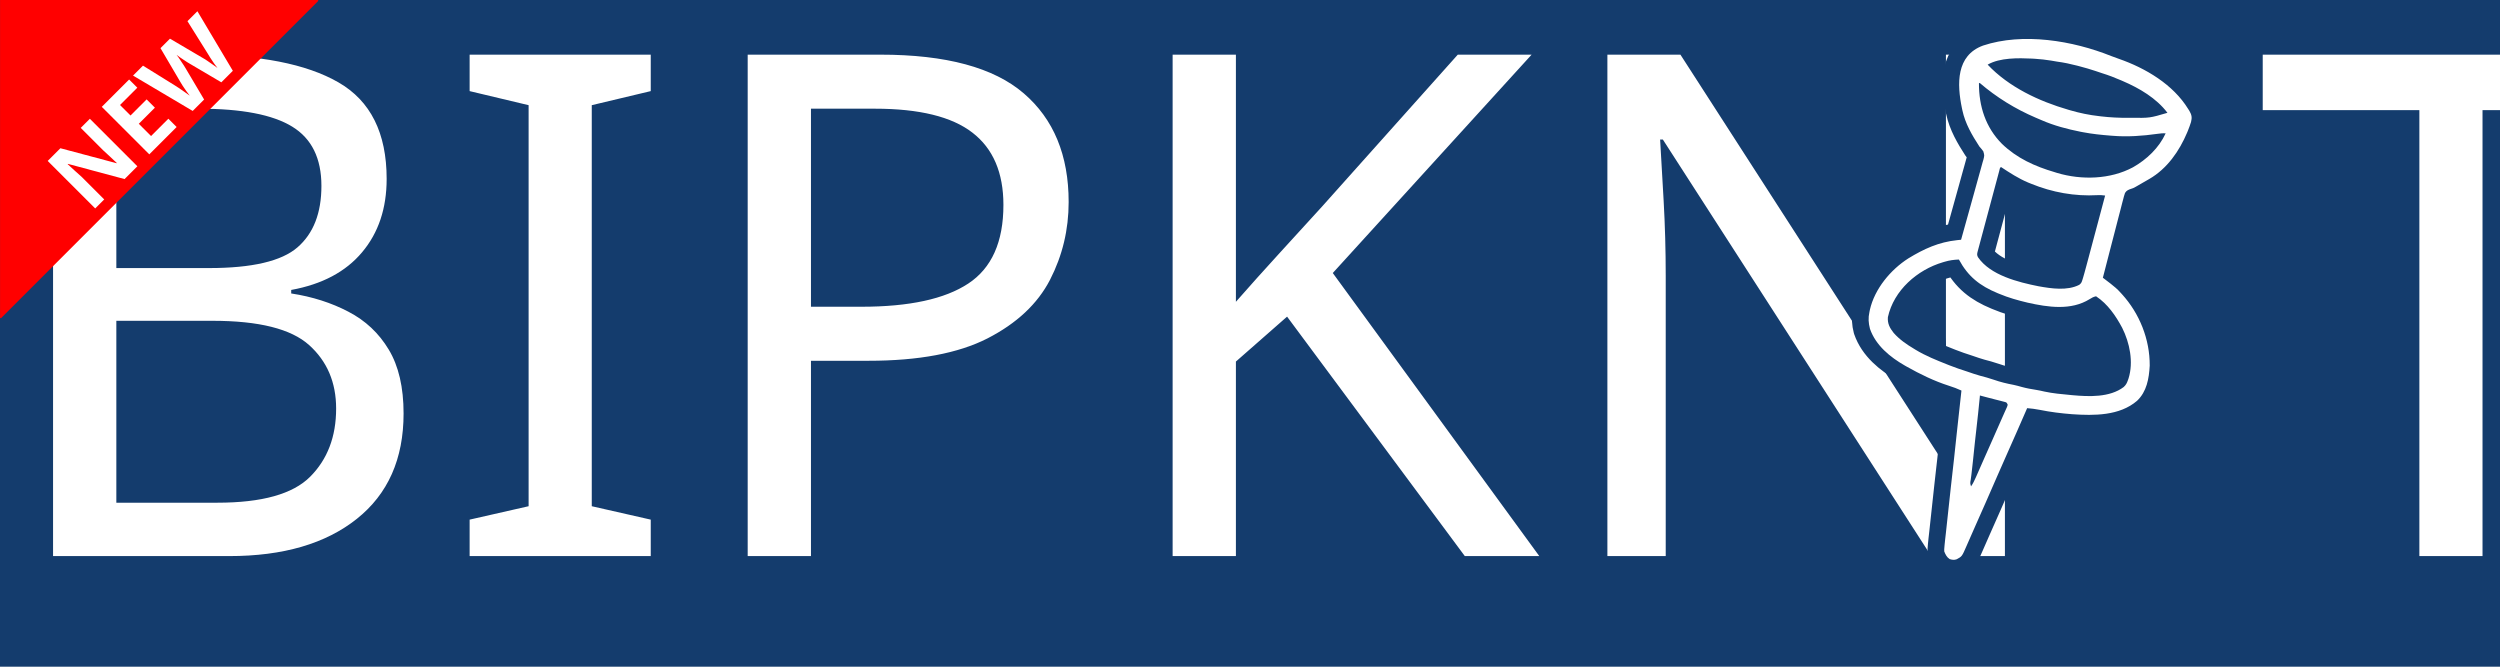
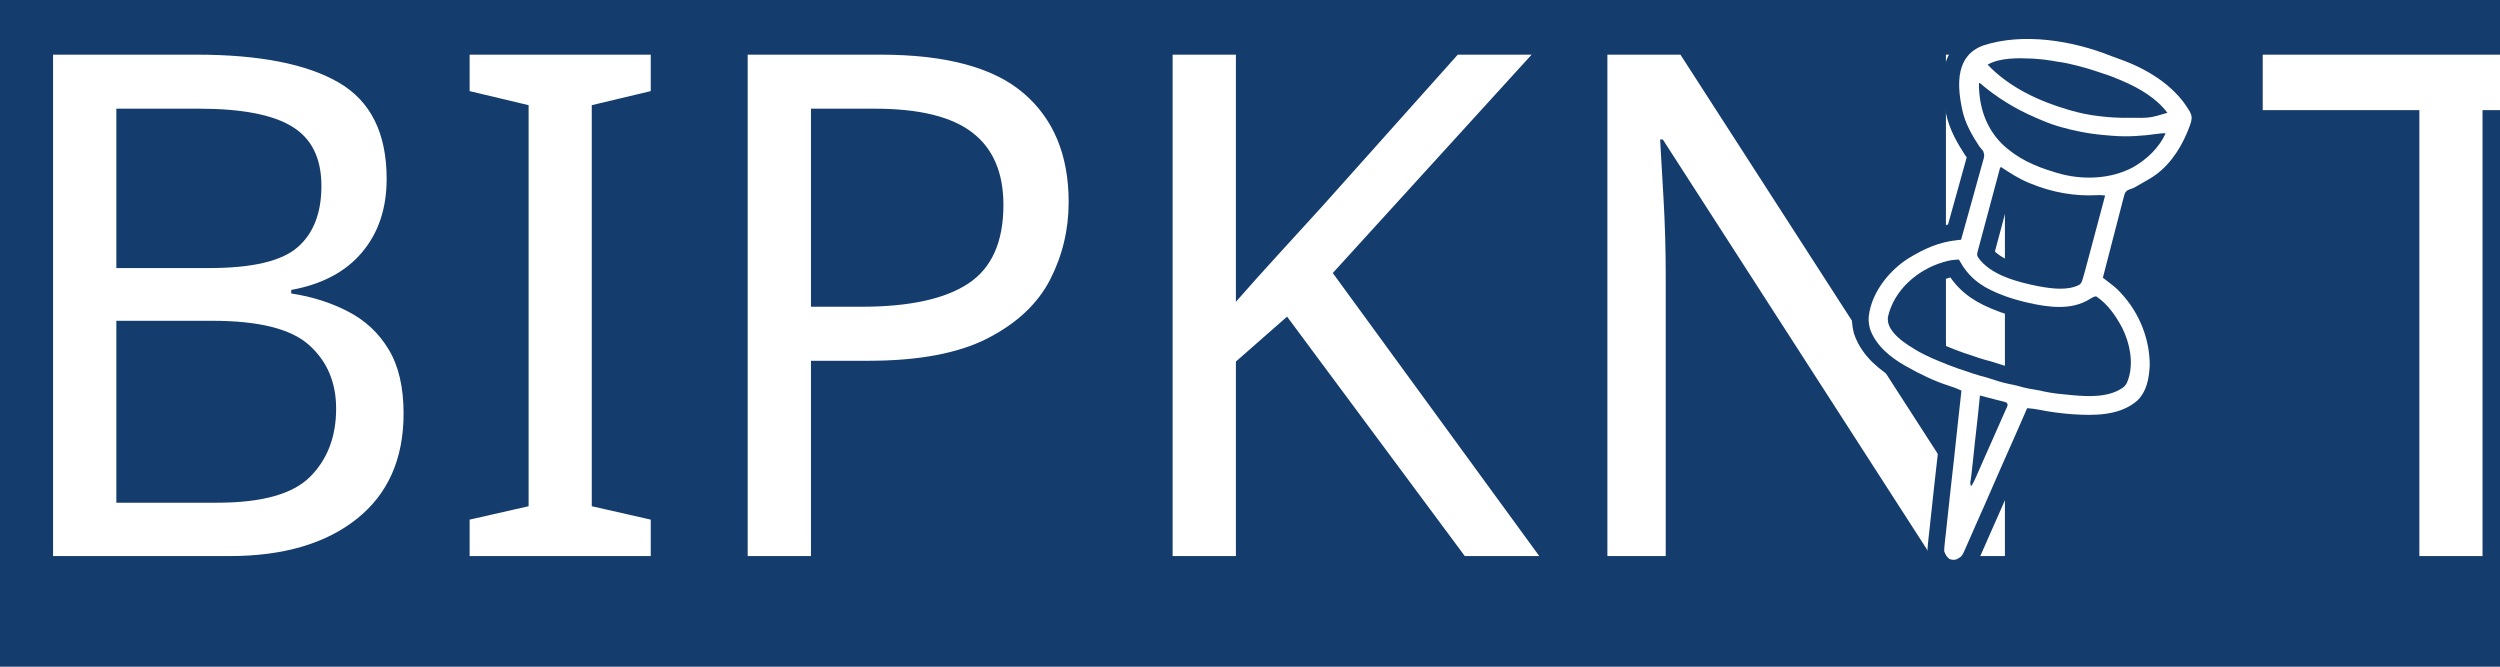
<svg xmlns="http://www.w3.org/2000/svg" width="300mm" height="80mm" viewBox="0 0 300 80" version="1.1" id="svg1">
-   <defs id="defs1">
-     </defs>
+   <defs id="defs1" />
  <g id="layer1" style="display:inline">
    <rect style="display:inline;fill:#143c6d;fill-opacity:1;stroke:none;stroke-width:10.157;stroke-linecap:round;stroke-linejoin:miter;stroke-miterlimit:1;stroke-dasharray:none;stroke-opacity:1;paint-order:stroke markers fill" id="rect737" width="300" height="80" x="5.3290705e-15" y="0" />
    <text xml:space="preserve" style="font-size:84.283px;text-align:start;writing-mode:lr-tb;direction:ltr;text-anchor:start;fill:#000000;stroke-width:0.44;stroke-dasharray:none" x="-1.806" y="66.732" id="text1">
      <tspan id="tspan1" style="font-style:normal;font-variant:normal;font-weight:500;font-stretch:normal;font-size:84.283px;font-family:'Geometric 231 Heavy';-inkscape-font-specification:'Geometric 231 Heavy,  Medium';fill:#ffffff;fill-opacity:1;stroke-width:0.44;stroke-dasharray:none" x="-1.806" y="66.732">BIPKN T</tspan>
    </text>
  </g>
-   <g id="layer5" style="display:inline">
+   <g id="layer5" style="display:none">
    <path id="rect7" style="display:inline;fill:#ff0000;fill-opacity:1;stroke-width:0.202;stroke-dasharray:none" d="M 38.18,0.123 V 0.003 H 0.005 V 38.178 h 0.121 z" />
    <text xml:space="preserve" style="font-style:normal;font-variant:normal;font-weight:500;font-stretch:normal;font-size:11.289px;line-height:0;font-family:'Geometric 231 Heavy';-inkscape-font-specification:'Geometric 231 Heavy,  Medium';text-align:start;writing-mode:lr-tb;direction:ltr;text-anchor:start;fill:#c80000;fill-opacity:1;stroke:#000000;stroke-width:0.265;stroke-dasharray:none;stroke-opacity:1" x="-10.625" y="25.762" id="text735" transform="rotate(-45)">
      <tspan id="tspan735" style="font-style:normal;font-variant:normal;font-weight:bold;font-stretch:normal;font-size:11.289px;line-height:0;font-family:'IBM Plex Mono';-inkscape-font-specification:'IBM Plex Mono Bold';fill:#ffffff;fill-opacity:1;stroke:none;stroke-width:0.265" x="-10.625" y="25.762">NEW</tspan>
    </text>
  </g>
  <g id="layer6" transform="translate(56.77532,-12.37958)">
    <path d="m 181.176,17.852 c 4.791,-1.597 10.783,-0.599 15.384,1.248 0.305,0.121 0.611,0.23 0.921,0.337 3.208,1.115 6.523,3.077 8.331,6.029 0.046,0.072 0.092,0.143 0.139,0.217 0.282,0.484 0.336,0.799 0.196,1.343 -0.113,0.35 -0.231,0.693 -0.372,1.033 -0.03,0.072 -0.059,0.144 -0.09,0.219 -0.938,2.231 -2.403,4.339 -4.534,5.572 -0.109,0.063 -0.218,0.126 -0.331,0.191 -0.113,0.065 -0.226,0.129 -0.342,0.196 -0.168,0.097 -0.168,0.097 -0.339,0.197 -0.164,0.095 -0.164,0.095 -0.332,0.191 -0.099,0.057 -0.197,0.114 -0.299,0.172 -0.32,0.17 -0.32,0.17 -0.522,0.232 -0.333,0.109 -0.571,0.197 -0.758,0.505 -0.094,0.263 -0.165,0.524 -0.23,0.795 -0.027,0.101 -0.054,0.202 -0.083,0.307 -0.089,0.334 -0.173,0.669 -0.257,1.004 -0.061,0.232 -0.122,0.464 -0.183,0.696 -0.16,0.61 -0.317,1.221 -0.473,1.833 -0.16,0.624 -0.323,1.247 -0.486,1.87 -0.319,1.222 -0.635,2.445 -0.947,3.669 0.153,0.117 0.153,0.117 0.309,0.236 0.135,0.103 0.269,0.206 0.404,0.309 0.101,0.077 0.101,0.077 0.203,0.155 0.444,0.341 0.854,0.69 1.225,1.111 0.047,0.051 0.094,0.102 0.142,0.154 2.122,2.327 3.361,5.439 3.339,8.584 -0.083,1.547 -0.357,3.124 -1.523,4.222 -2.1,1.807 -5.163,1.785 -7.767,1.607 -1.32,-0.1 -2.627,-0.264 -3.925,-0.527 -0.497,-0.1 -0.988,-0.159 -1.493,-0.201 -0.024,0.055 -0.048,0.11 -0.073,0.166 -0.034,0.078 -0.068,0.156 -0.103,0.236 -0.038,0.087 -0.076,0.175 -0.116,0.265 -0.086,0.197 -0.172,0.393 -0.258,0.59 -0.218,0.498 -0.435,0.995 -0.652,1.493 -0.424,0.972 -0.852,1.941 -1.287,2.908 -0.401,0.892 -0.792,1.788 -1.183,2.685 -0.239,0.548 -0.479,1.096 -0.718,1.644 -0.2,0.458 -0.4,0.916 -0.6,1.374 -0.424,0.974 -0.853,1.945 -1.29,2.913 -0.336,0.745 -0.662,1.494 -0.986,2.245 -0.552,1.274 -0.552,1.274 -1.187,1.614 -0.31,0.115 -0.537,0.073 -0.848,-0.02 -0.337,-0.223 -0.499,-0.543 -0.645,-0.914 -0.01,-0.244 -0.01,-0.244 0.014,-0.505 0.008,-0.096 0.017,-0.192 0.025,-0.291 0.01,-0.098 0.02,-0.196 0.031,-0.297 0.008,-0.091 0.018,-0.181 0.028,-0.275 0.03,-0.281 0.062,-0.561 0.095,-0.841 0.091,-0.792 0.178,-1.584 0.257,-2.377 0.107,-1.066 0.226,-2.13 0.346,-3.194 0.056,-0.495 0.111,-0.991 0.167,-1.486 0.067,-0.595 0.133,-1.191 0.201,-1.786 0.119,-1.056 0.234,-2.113 0.34,-3.17 0.099,-0.978 0.21,-1.954 0.32,-2.931 0.051,-0.457 0.101,-0.913 0.151,-1.37 0.008,-0.08 0.018,-0.16 0.027,-0.243 0.02,-0.182 0.04,-0.363 0.059,-0.545 -0.489,-0.223 -0.976,-0.416 -1.491,-0.571 -1.77,-0.565 -3.46,-1.39 -5.077,-2.301 -0.068,-0.038 -0.136,-0.077 -0.206,-0.116 -1.78,-1.017 -3.511,-2.424 -4.203,-4.42 -0.181,-0.702 -0.224,-1.294 -0.066,-2 0.019,-0.094 0.037,-0.189 0.056,-0.286 0.573,-2.512 2.477,-4.802 4.619,-6.169 1.872,-1.143 3.655,-1.957 5.852,-2.185 0.089,-0.009 0.177,-0.018 0.269,-0.028 0.067,-0.007 0.134,-0.014 0.204,-0.021 0.377,-1.337 0.75,-2.675 1.118,-4.014 0.171,-0.622 0.344,-1.243 0.519,-1.864 0.17,-0.599 0.335,-1.199 0.498,-1.8 0.062,-0.229 0.127,-0.458 0.193,-0.686 0.092,-0.32 0.178,-0.641 0.264,-0.962 0.028,-0.094 0.057,-0.188 0.086,-0.285 0.13,-0.508 0.13,-0.508 -0.012,-0.999 -0.149,-0.209 -0.308,-0.397 -0.479,-0.588 -0.878,-1.359 -1.687,-2.731 -2.029,-4.323 -0.016,-0.071 -0.031,-0.143 -0.047,-0.217 -0.627,-2.994 -0.701,-6.368 2.507,-7.557 z m 0.567,2.285 c 2.541,2.693 6.154,4.388 9.668,5.407 0.075,0.022 0.151,0.044 0.228,0.067 1.156,0.338 2.295,0.573 3.492,0.707 0.072,0.009 0.144,0.017 0.218,0.026 1.096,0.129 2.184,0.184 3.287,0.172 0.091,-8.57e-4 0.183,-0.002 0.278,-0.003 2.272,0.032 2.272,0.032 4.404,-0.596 -1.321,-1.752 -3.367,-2.954 -5.354,-3.806 -0.094,-0.041 -0.094,-0.041 -0.19,-0.083 -0.758,-0.329 -1.521,-0.623 -2.311,-0.868 -0.268,-0.084 -0.531,-0.174 -0.796,-0.267 -0.606,-0.207 -1.221,-0.378 -1.84,-0.543 -0.116,-0.031 -0.232,-0.062 -0.352,-0.094 -0.801,-0.21 -1.586,-0.373 -2.407,-0.483 -0.241,-0.041 -0.481,-0.082 -0.722,-0.124 -0.642,-0.104 -1.28,-0.176 -1.929,-0.216 -0.171,-0.011 -0.171,-0.011 -0.346,-0.022 -1.643,-0.076 -3.858,-0.123 -5.327,0.725 z m -1.045,2.24 c -0.006,2.751 0.794,5.285 2.763,7.266 1.802,1.733 3.948,2.696 6.314,3.393 0.099,0.031 0.198,0.063 0.3,0.095 2.93,0.874 6.374,0.786 9.098,-0.672 1.658,-0.936 3.126,-2.326 3.93,-4.078 -0.348,-0.022 -0.656,0.012 -0.999,0.061 -1.767,0.251 -3.597,0.382 -5.379,0.231 -0.116,-0.009 -0.116,-0.009 -0.234,-0.018 -1.104,-0.087 -2.195,-0.198 -3.284,-0.406 -0.101,-0.019 -0.201,-0.038 -0.305,-0.057 -1.608,-0.32 -3.194,-0.737 -4.698,-1.395 -0.231,-0.101 -0.463,-0.199 -0.696,-0.297 -2.457,-1.052 -4.694,-2.433 -6.723,-4.173 -0.029,0.017 -0.058,0.033 -0.088,0.051 z m 2.44,10.496 c -0.024,0.087 -0.047,0.174 -0.071,0.264 -0.026,0.096 -0.051,0.193 -0.078,0.292 -0.027,0.101 -0.054,0.202 -0.082,0.305 -0.09,0.335 -0.18,0.671 -0.269,1.006 -0.062,0.232 -0.124,0.464 -0.187,0.696 -0.131,0.487 -0.261,0.974 -0.391,1.461 -0.167,0.626 -0.335,1.251 -0.503,1.876 -0.129,0.479 -0.257,0.959 -0.385,1.438 -0.062,0.231 -0.124,0.461 -0.186,0.692 -0.086,0.322 -0.173,0.644 -0.258,0.966 -0.039,0.144 -0.039,0.144 -0.079,0.291 -0.023,0.088 -0.046,0.175 -0.07,0.265 -0.031,0.114 -0.031,0.114 -0.062,0.231 -0.053,0.242 -0.052,0.371 0.067,0.59 1.475,2.165 4.827,2.999 7.258,3.483 1.542,0.277 3.441,0.567 4.89,-0.168 0.251,-0.19 0.297,-0.32 0.387,-0.619 0.029,-0.091 0.056,-0.182 0.085,-0.276 0.026,-0.092 0.052,-0.184 0.08,-0.279 0.024,-0.081 0.048,-0.162 0.071,-0.245 0.07,-0.248 0.137,-0.497 0.203,-0.746 0.025,-0.093 0.05,-0.186 0.076,-0.283 0.082,-0.304 0.162,-0.608 0.244,-0.913 0.057,-0.213 0.114,-0.425 0.17,-0.637 0.149,-0.556 0.297,-1.113 0.445,-1.669 0.152,-0.569 0.304,-1.138 0.456,-1.707 0.298,-1.114 0.595,-2.228 0.891,-3.343 -0.312,-0.04 -0.602,-0.065 -0.916,-0.045 -2.725,0.153 -5.44,-0.334 -7.968,-1.372 -0.121,-0.049 -0.241,-0.098 -0.366,-0.148 -1.161,-0.489 -2.199,-1.164 -3.247,-1.858 -0.156,0.09 -0.159,0.283 -0.204,0.449 z m -13.366,17.557 c -0.067,0.768 0.224,1.309 0.696,1.903 0.705,0.793 1.53,1.36 2.436,1.901 0.059,0.036 0.118,0.072 0.179,0.11 1.211,0.739 2.521,1.257 3.836,1.781 0.073,0.029 0.146,0.058 0.221,0.088 0.697,0.276 1.403,0.517 2.117,0.744 0.271,0.087 0.539,0.179 0.807,0.274 0.514,0.177 1.037,0.311 1.562,0.449 0.292,0.08 0.576,0.17 0.862,0.27 0.777,0.273 1.563,0.463 2.372,0.614 0.321,0.068 0.635,0.155 0.951,0.244 0.592,0.163 1.18,0.271 1.788,0.363 0.322,0.052 0.635,0.121 0.953,0.196 1.02,0.222 2.062,0.311 3.1,0.409 0.085,0.008 0.169,0.016 0.256,0.025 1.994,0.183 4.483,0.287 6.155,-0.975 0.275,-0.249 0.391,-0.476 0.513,-0.826 0.025,-0.069 0.049,-0.139 0.074,-0.21 0.614,-1.963 0.141,-4.271 -0.763,-6.071 -0.766,-1.444 -1.748,-2.869 -3.135,-3.785 -0.312,0.064 -0.505,0.175 -0.772,0.342 -2.227,1.389 -4.998,0.972 -7.438,0.423 -1.168,-0.277 -2.313,-0.597 -3.42,-1.065 -0.061,-0.025 -0.123,-0.05 -0.186,-0.076 -2.132,-0.882 -3.544,-1.995 -4.642,-4.034 -0.606,0.021 -1.137,0.091 -1.716,0.267 -0.066,0.019 -0.132,0.038 -0.201,0.058 -3.09,0.912 -5.895,3.371 -6.604,6.582 z m 11.043,9.407 c -0.008,0.098 -0.018,0.195 -0.027,0.296 -0.12,1.273 -0.262,2.542 -0.406,3.813 -0.045,0.399 -0.09,0.797 -0.135,1.196 -0.011,0.098 -0.022,0.196 -0.033,0.297 -0.086,0.765 -0.164,1.531 -0.24,2.298 -0.047,0.468 -0.099,0.934 -0.157,1.401 -0.018,0.139 -0.018,0.139 -0.035,0.282 -0.023,0.177 -0.046,0.354 -0.07,0.531 -0.077,0.41 -0.077,0.41 0.036,0.792 0.237,-0.331 0.401,-0.688 0.566,-1.057 0.031,-0.069 0.062,-0.137 0.094,-0.208 0.305,-0.679 0.602,-1.362 0.9,-2.045 0.272,-0.624 0.549,-1.247 0.829,-1.868 0.405,-0.9 0.803,-1.802 1.196,-2.708 0.137,-0.316 0.277,-0.632 0.419,-0.946 0.029,-0.065 0.058,-0.13 0.088,-0.197 0.076,-0.169 0.152,-0.338 0.229,-0.506 0.027,-0.084 0.054,-0.168 0.082,-0.254 -0.125,-0.281 -0.125,-0.281 -0.387,-0.351 -0.149,-0.038 -0.149,-0.038 -0.3,-0.077 -0.109,-0.028 -0.217,-0.057 -0.329,-0.086 -0.114,-0.029 -0.229,-0.058 -0.347,-0.087 -0.168,-0.044 -0.168,-0.044 -0.34,-0.088 -0.217,-0.056 -0.433,-0.112 -0.65,-0.167 -0.327,-0.084 -0.653,-0.17 -0.98,-0.259 z" fill="#000000" id="path1-3" style="display:inline;mix-blend-mode:normal;fill:#ffffff;fill-opacity:1;stroke:#143c6d;stroke-width:4;stroke-linecap:round;stroke-linejoin:miter;stroke-miterlimit:1;stroke-dasharray:none;stroke-opacity:1;paint-order:stroke markers fill" />
    <path d="m 173.277,-0.418 c 0.82,0.41 1.418,0.9 1.748,1.77 0.146,1.024 0.125,1.764 -0.44,2.636 -0.389,0.49 -0.743,0.734 -1.308,1.006 -0.28,0.021 -0.56,0.033 -0.84,0.039 -1.097,0.098 -1.726,0.568 -2.565,1.246 -0.146,0.113 -0.292,0.225 -0.443,0.341 -0.308,0.238 -0.615,0.477 -0.921,0.717 -0.747,0.584 -1.508,1.148 -2.267,1.715 -0.298,0.224 -0.596,0.448 -0.894,0.672 -1.09,0.818 -2.187,1.625 -3.286,2.43 -0.135,0.099 -0.271,0.199 -0.41,0.301 -0.12,0.088 -0.239,0.175 -0.363,0.266 -0.271,0.194 -0.271,0.194 -0.458,0.39 0.108,0.047 0.216,0.094 0.327,0.143 3.755,1.647 6.938,3.56 9.956,6.352 0.798,-0.746 1.424,-1.574 2.063,-2.458 0.225,-0.308 0.45,-0.617 0.675,-0.925 0.114,-0.157 0.229,-0.314 0.347,-0.476 0.432,-0.592 0.867,-1.181 1.303,-1.77 1.018,-1.376 2.025,-2.76 3.025,-4.149 0.843,-1.169 1.697,-2.33 2.554,-3.489 0.196,-0.265 0.39,-0.53 0.585,-0.795 0.178,-0.241 0.36,-0.479 0.546,-0.714 0.519,-0.67 0.73,-1.075 0.64,-1.922 -0.031,-0.694 -0.024,-0.954 0.282,-1.601 0.781,-0.843 1.345,-1.227 2.503,-1.274 0.89,0.039 1.419,0.172 2.075,0.812 0.536,0.725 0.784,1.371 0.722,2.278 -0.164,0.95 -0.547,1.61 -1.33,2.187 -0.474,0.226 -0.474,0.226 -0.971,0.325 -0.861,0.385 -1.231,1.021 -1.758,1.784 -0.224,0.314 -0.447,0.627 -0.671,0.941 -0.113,0.161 -0.227,0.321 -0.343,0.487 -0.524,0.738 -1.063,1.465 -1.602,2.192 -0.21,0.285 -0.421,0.571 -0.631,0.856 -0.423,0.574 -0.846,1.148 -1.27,1.721 -1.136,1.539 -2.265,3.082 -3.383,4.634 -0.937,1.3 -1.884,2.593 -2.835,3.884 0.36,0.618 0.75,1.209 1.157,1.797 4.253,6.186 5.94,13.897 4.689,21.313 -0.078,0.417 -0.163,0.831 -0.254,1.245 -0.029,0.134 -0.058,0.268 -0.088,0.406 -1.203,5.291 -3.961,9.773 -7.669,13.666 -0.127,0.139 -0.254,0.278 -0.385,0.421 -3.562,3.766 -8.533,6.101 -13.506,7.337 -0.343,0.087 -0.343,0.087 -0.693,0.175 -3.755,0.831 -8.392,0.757 -12.116,-0.175 -0.127,-0.029 -0.253,-0.058 -0.384,-0.088 -4.374,-1.01 -8.534,-3.043 -11.884,-6.046 -0.092,-0.082 -0.185,-0.164 -0.281,-0.248 -0.935,-0.829 -1.846,-1.64 -2.606,-2.638 0.307,0.82 0.697,1.589 1.094,2.368 0.13,0.256 0.26,0.512 0.39,0.768 0.057,0.112 0.114,0.225 0.173,0.34 0.481,1.019 0.462,2.098 0.328,3.199 -0.407,0.934 -1.103,1.31 -2.018,1.68 -0.151,0.051 -0.303,0.103 -0.459,0.156 -0.451,0.145 -0.451,0.145 -0.951,0.51 -0.486,0.113 -0.963,0.21 -1.455,0.293 -0.137,0.023 -0.275,0.047 -0.417,0.07 -2.615,0.422 -2.615,0.422 -3.462,-0.116 -0.322,-0.532 -0.427,-0.888 -0.44,-1.511 0.289,-0.637 0.495,-0.871 1.082,-1.263 0.415,-0.094 0.833,-0.175 1.252,-0.248 1.248,-0.23 2.426,-0.577 3.619,-1.015 -0.351,-0.97 -0.737,-1.864 -1.285,-2.74 -0.924,-1.51 -0.999,-2.91 -0.879,-4.657 0.088,-0.291 0.182,-0.581 0.282,-0.868 0.254,-1.082 -0.338,-1.855 -0.858,-2.765 -3.663,-6.417 -3.98,-14.36 -2.077,-21.361 1.629,-5.659 5.161,-10.964 9.87,-14.515 0.182,-0.142 0.365,-0.284 0.552,-0.431 3.707,-2.823 8.189,-4.666 12.798,-5.342 0.203,-0.033 0.405,-0.067 0.614,-0.101 1.105,-0.134 2.222,-0.106 3.333,-0.103 0.389,9.54e-4 0.777,10e-6 1.166,-0.001 0.256,6.8e-5 0.512,3.05e-4 0.768,6.81e-4 0.19,-1.97e-4 0.19,-1.97e-4 0.383,-3.96e-4 0.629,0.004 1.243,0.03 1.868,0.105 1.338,0.152 2.172,0.202 3.253,-0.653 0.128,-0.112 0.255,-0.224 0.387,-0.34 0.293,-0.236 0.585,-0.471 0.878,-0.707 0.146,-0.121 0.292,-0.242 0.442,-0.367 0.689,-0.562 1.41,-1.077 2.13,-1.598 1.412,-1.036 2.806,-2.094 4.194,-3.163 0.147,-0.113 0.295,-0.226 0.447,-0.343 0.216,-0.166 0.216,-0.166 0.437,-0.335 0.615,-0.454 1.254,-0.872 1.897,-1.285 0.519,-0.452 0.562,-0.885 0.642,-1.545 0.128,-0.673 0.492,-0.998 0.976,-1.47 0.843,-0.524 1.746,-0.475 2.706,-0.361 z m -29.767,16.237 c -0.206,0.619 -0.167,0.69 0.087,1.256 0.064,0.143 0.127,0.285 0.193,0.432 0.071,0.153 0.142,0.307 0.216,0.465 0.073,0.159 0.145,0.318 0.22,0.481 1.055,2.267 2.269,4.458 3.614,6.566 0.094,-0.063 0.189,-0.126 0.286,-0.191 0.77,-0.514 1.541,-1.026 2.312,-1.537 0.333,-0.221 0.666,-0.442 0.999,-0.662 0.17,-0.113 0.341,-0.225 0.516,-0.341 0.162,-0.108 0.325,-0.216 0.492,-0.327 0.146,-0.097 0.293,-0.194 0.444,-0.294 0.38,-0.252 0.38,-0.252 0.724,-0.616 -0.095,-0.143 -0.095,-0.143 -0.192,-0.288 -1.304,-1.96 -2.54,-3.921 -3.596,-6.026 -1.91,-0.081 -4.582,0.286 -6.314,1.082 z m 9.922,-0.902 c 0.742,1.706 1.816,3.18 2.886,4.691 0.118,-0.052 0.236,-0.104 0.358,-0.157 0.542,-0.237 1.084,-0.474 1.626,-0.711 0.186,-0.082 0.372,-0.163 0.563,-0.247 1.006,-0.439 2.013,-0.857 3.045,-1.23 -0.494,-0.4 -0.931,-0.649 -1.532,-0.851 -0.156,-0.052 -0.312,-0.105 -0.472,-0.159 -0.165,-0.053 -0.329,-0.107 -0.499,-0.162 -0.169,-0.056 -0.338,-0.111 -0.513,-0.168 -1.785,-0.574 -3.57,-1.118 -5.463,-1.005 z m -18.762,5.773 c 0.329,1.464 0.757,2.835 1.342,4.217 0.116,0.276 0.116,0.276 0.234,0.558 1.009,2.349 2.199,4.665 3.656,6.771 0.192,-0.161 0.384,-0.323 0.575,-0.485 0.16,-0.135 0.16,-0.135 0.323,-0.273 0.44,-0.393 0.852,-0.807 1.266,-1.227 0.39,-0.395 0.781,-0.79 1.173,-1.184 0.1,-0.102 0.2,-0.203 0.304,-0.308 0.563,-0.567 1.134,-1.089 1.771,-1.575 -0.103,-0.759 -0.358,-1.236 -0.778,-1.872 -1.648,-2.58 -3.055,-5.35 -4.093,-8.231 -1.859,0 -4.409,2.533 -5.773,3.608 z m 23.633,1.443 c 0.707,0.993 1.479,1.903 2.301,2.803 0.474,0.52 0.936,1.05 1.396,1.583 0.261,0.293 0.533,0.572 0.813,0.846 0.845,-0.303 1.592,-0.74 2.368,-1.184 1.696,-0.958 3.44,-1.792 5.209,-2.605 -1.419,-1.671 -2.884,-3.081 -4.691,-4.33 -2.361,0 -5.359,1.76 -7.397,2.886 z m -26.339,1.263 c -1.725,1.735 -3.59,4.323 -4.33,6.675 0.021,1.215 0.56,2.265 1.049,3.36 0.087,0.197 0.175,0.395 0.265,0.598 1.077,2.381 2.304,4.798 3.918,6.866 0.119,0 0.238,0 0.361,0 0.311,-0.423 0.603,-0.847 0.891,-1.285 0.763,-1.139 1.562,-2.231 2.426,-3.296 0.448,-0.556 0.833,-1.117 1.194,-1.733 -0.101,-0.167 -0.101,-0.167 -0.203,-0.337 -1.892,-3.154 -3.687,-6.329 -4.884,-9.818 -0.186,-0.639 -0.186,-0.639 -0.685,-1.03 z m 21.942,1.161 c -0.129,0.081 -0.257,0.162 -0.39,0.246 -2.168,1.248 -2.168,1.248 -3.692,3.103 1.489,1.816 2.987,3.624 4.51,5.412 0.882,-0.278 1.48,-0.793 2.176,-1.376 1.154,-0.946 2.335,-1.794 3.597,-2.593 -0.298,-0.742 -0.832,-1.259 -1.376,-1.827 -1.031,-1.096 -2.018,-2.22 -2.88,-3.455 -0.084,-0.103 -0.168,-0.205 -0.254,-0.311 -0.642,0 -1.161,0.465 -1.691,0.801 z m 11.433,4.972 c 0.246,0.565 0.511,0.901 0.981,1.297 0.127,0.108 0.255,0.216 0.386,0.327 0.216,0.179 0.216,0.179 0.437,0.361 0.167,0.138 0.333,0.275 0.505,0.417 0.789,0.649 1.583,1.291 2.382,1.928 0.9,-0.304 1.647,-0.813 2.435,-1.331 0.135,-0.087 0.269,-0.174 0.408,-0.264 0.706,-0.46 1.381,-0.931 2.027,-1.473 -0.25,-0.546 -0.502,-1.091 -0.755,-1.635 -0.07,-0.153 -0.14,-0.306 -0.212,-0.463 -0.44,-0.943 -0.915,-1.773 -1.558,-2.592 -2.084,0 -5.255,2.334 -7.036,3.428 z m -19.022,0.879 c -0.161,0.148 -0.322,0.296 -0.488,0.449 -0.17,0.157 -0.34,0.314 -0.516,0.476 -0.17,0.151 -0.34,0.303 -0.516,0.459 -1.753,1.445 -1.753,1.445 -2.912,3.33 0.272,0.471 0.272,0.471 0.677,0.97 0.073,0.094 0.145,0.188 0.22,0.285 0.869,1.113 1.789,2.185 2.711,3.255 0.222,0.259 0.444,0.519 0.665,0.778 0.138,0.16 0.275,0.32 0.417,0.485 1.216,-0.997 2.31,-2.11 3.416,-3.225 0.194,-0.195 0.388,-0.39 0.582,-0.585 0.472,-0.474 0.943,-0.948 1.413,-1.422 -0.294,-0.796 -0.645,-1.25 -1.24,-1.86 -0.951,-0.994 -1.769,-2.059 -2.569,-3.176 -0.226,-0.311 -0.462,-0.615 -0.701,-0.917 -0.554,0 -0.76,0.328 -1.161,0.699 z m 11.607,4.301 c -0.523,0.412 -0.523,0.412 -1.064,0.773 0.239,0.533 0.491,0.891 0.918,1.288 0.166,0.155 0.166,0.155 0.336,0.314 0.177,0.162 0.177,0.162 0.358,0.327 0.12,0.111 0.241,0.222 0.365,0.337 0.993,0.91 2.015,1.774 3.074,2.606 1.004,-0.728 1.953,-1.505 2.896,-2.31 0.884,-0.753 1.785,-1.482 2.697,-2.2 -0.644,-0.662 -1.319,-1.27 -2.03,-1.86 -0.863,-0.722 -1.708,-1.459 -2.533,-2.223 -1.026,-0.819 -4.106,2.222 -5.017,2.95 z m 16.413,0.119 c -0.119,0.074 -0.238,0.149 -0.36,0.226 -0.3,0.193 -0.591,0.4 -0.88,0.609 0,0.119 0,0.238 0,0.361 0.306,0.239 0.306,0.239 0.704,0.469 0.219,0.133 0.219,0.133 0.442,0.268 0.154,0.092 0.308,0.183 0.467,0.278 0.153,0.093 0.307,0.186 0.465,0.282 0.636,0.458 0.636,0.458 1.351,0.688 -0.088,-1.349 -0.241,-2.65 -0.541,-3.969 -0.632,0 -1.128,0.455 -1.646,0.789 z m -48.326,0.474 c -0.335,1.642 -0.424,3.231 -0.417,4.905 3.6e-4,0.123 6.8e-4,0.246 0.001,0.373 0.008,1.906 0.116,3.697 0.597,5.547 0.034,0.131 0.068,0.261 0.103,0.396 0.392,1.483 0.843,2.914 1.521,4.295 0.119,0 0.238,0 0.361,0 0.072,-0.177 0.072,-0.177 0.146,-0.357 0.901,-2.205 1.802,-4.393 2.921,-6.498 -0.155,-0.221 -0.155,-0.221 -0.312,-0.446 -0.98,-1.424 -1.871,-2.886 -2.721,-4.391 -0.146,-0.258 -0.146,-0.258 -0.294,-0.521 -0.607,-1.085 -1.178,-2.184 -1.724,-3.301 -0.06,0 -0.119,0 -0.18,0 z m 13.53,2.165 c -1.231,1.297 -2.267,2.769 -3.292,4.228 -0.125,0.173 -0.25,0.346 -0.379,0.524 -0.171,0.248 -0.171,0.248 -0.346,0.501 -0.104,0.148 -0.208,0.296 -0.314,0.448 -0.229,0.431 -0.229,0.431 -0.06,0.9 0.22,0.395 0.434,0.714 0.733,1.051 0.096,0.11 0.193,0.22 0.292,0.334 0.102,0.114 0.205,0.229 0.31,0.346 0.105,0.119 0.21,0.237 0.318,0.36 0.211,0.239 0.423,0.477 0.636,0.715 0.265,0.298 0.528,0.598 0.789,0.9 0.14,0.16 0.279,0.319 0.423,0.483 0.121,0.139 0.242,0.278 0.367,0.421 0.339,0.331 0.631,0.513 1.065,0.696 0.161,-0.23 0.161,-0.23 0.325,-0.464 0.895,-1.269 1.813,-2.511 2.786,-3.722 0.504,-0.63 0.961,-1.271 1.399,-1.948 -0.111,-0.12 -0.223,-0.24 -0.338,-0.364 -1.225,-1.334 -2.382,-2.709 -3.506,-4.13 -0.131,-0.165 -0.261,-0.33 -0.396,-0.5 -0.117,-0.15 -0.234,-0.299 -0.355,-0.453 -0.091,-0.107 -0.182,-0.214 -0.276,-0.325 -0.06,0 -0.119,0 -0.18,0 z m 14.092,0.841 c -0.22,0.22 -0.44,0.442 -0.658,0.664 -0.116,0.116 -0.231,0.232 -0.35,0.352 -0.37,0.372 -0.739,0.746 -1.108,1.12 -0.25,0.252 -0.501,0.504 -0.751,0.756 -0.615,0.619 -1.229,1.239 -1.842,1.86 0.808,0.965 0.808,0.965 1.69,1.861 0.155,0.145 0.155,0.145 0.313,0.292 0.106,0.097 0.211,0.194 0.32,0.294 0.165,0.153 0.165,0.153 0.333,0.308 0.764,0.699 1.546,1.341 2.395,1.936 0.774,-0.298 1.289,-0.882 1.858,-1.462 0.161,-0.161 0.161,-0.161 0.325,-0.326 0.341,-0.343 0.68,-0.687 1.02,-1.031 0.231,-0.233 0.463,-0.466 0.694,-0.699 0.566,-0.57 1.132,-1.142 1.696,-1.714 -0.637,-0.64 -1.284,-1.263 -1.951,-1.872 -0.094,-0.086 -0.189,-0.173 -0.286,-0.261 -0.652,-0.595 -1.312,-1.181 -1.981,-1.757 -0.292,-0.259 -0.292,-0.259 -0.579,-0.564 -0.505,-0.47 -0.649,-0.206 -1.136,0.243 z m 15.236,0.41 c -0.169,0.135 -0.169,0.135 -0.341,0.272 -0.342,0.273 -0.683,0.547 -1.023,0.822 -0.098,0.079 -0.197,0.158 -0.298,0.239 -0.907,0.727 -1.775,1.455 -2.588,2.287 5.085,3.562 5.085,3.562 10.824,5.773 0.764,-2.055 1.01,-4.149 1.263,-6.314 -0.472,-0.365 -0.946,-0.684 -1.466,-0.977 -0.141,-0.081 -0.283,-0.161 -0.428,-0.244 -0.223,-0.127 -0.223,-0.127 -0.451,-0.256 -1.231,-0.703 -2.419,-1.433 -3.581,-2.246 -0.82,-0.519 -1.26,0.121 -1.91,0.645 z m -6.777,5.604 c -1.726,1.726 -3.453,3.453 -5.232,5.232 0.345,0.691 0.417,0.819 1.019,1.196 0.135,0.085 0.27,0.17 0.409,0.258 0.147,0.089 0.293,0.179 0.444,0.271 0.153,0.094 0.305,0.189 0.462,0.286 3.625,2.22 7.284,4.031 11.377,5.205 1.226,-1.269 3.608,-3.935 3.608,-5.773 -0.11,-0.049 -0.221,-0.098 -0.334,-0.148 -3.918,-1.741 -7.611,-3.643 -11.099,-6.145 -0.295,-0.213 -0.295,-0.213 -0.653,-0.382 z m -15.335,1.263 c -1.083,1.247 -2.096,2.532 -3.067,3.867 -0.102,0.139 -0.203,0.277 -0.308,0.42 -0.47,0.653 -0.888,1.251 -1.135,2.026 0.926,0.974 1.905,1.844 2.954,2.684 0.412,0.333 0.81,0.675 1.206,1.025 0.461,0.478 0.461,0.478 0.891,0.44 0.272,-0.297 0.272,-0.297 0.552,-0.688 1.318,-1.743 2.736,-3.409 4.138,-5.085 -1.643,-1.664 -3.4,-3.237 -5.232,-4.691 z m -13.53,1.263 c -0.97,1.917 -1.874,3.836 -2.559,5.874 -0.055,0.16 -0.109,0.319 -0.166,0.484 -0.048,0.149 -0.097,0.299 -0.147,0.453 -0.042,0.131 -0.085,0.262 -0.128,0.396 -0.104,0.577 0.026,0.954 0.338,1.441 0.658,0.832 1.344,1.636 2.054,2.424 0.123,0.138 0.123,0.138 0.249,0.28 0.498,0.544 0.986,0.911 1.623,1.276 0.058,-0.123 0.116,-0.247 0.176,-0.374 0.271,-0.575 0.544,-1.149 0.816,-1.723 0.098,-0.206 0.195,-0.412 0.296,-0.624 0.639,-1.332 1.319,-2.606 2.115,-3.85 0.251,-0.441 0.251,-0.441 0.111,-0.838 -0.332,-0.432 -0.695,-0.796 -1.09,-1.171 -0.95,-0.929 -1.78,-1.926 -2.605,-2.965 -0.296,-0.366 -0.594,-0.726 -0.902,-1.082 -0.06,0 -0.119,0 -0.18,0 z m 21.288,5.232 c -0.301,0.303 -0.592,0.61 -0.879,0.925 -0.088,0.096 -0.176,0.192 -0.266,0.291 -1.349,1.494 -2.563,3.095 -3.725,4.738 5.365,3.919 5.365,3.919 11.441,5.745 0.629,-0.206 1.217,-0.476 1.808,-0.772 0.126,-0.063 0.252,-0.126 0.381,-0.191 1.742,-0.9 3.278,-2.075 4.772,-3.338 -0.233,-0.465 -0.4,-0.48 -0.879,-0.661 -0.146,-0.057 -0.293,-0.113 -0.444,-0.171 -0.159,-0.06 -0.317,-0.121 -0.481,-0.183 -3.972,-1.557 -7.688,-3.51 -11.115,-6.07 -0.366,-0.33 -0.366,-0.33 -0.611,-0.312 z m -14.252,2.526 c -0.378,0.711 -0.753,1.423 -1.126,2.136 -0.127,0.242 -0.255,0.483 -0.383,0.724 -0.719,1.354 -1.387,2.67 -1.738,4.175 2.318,1.571 2.318,1.571 4.871,2.345 0.216,-0.276 0.216,-0.276 0.419,-0.641 0.081,-0.137 0.162,-0.273 0.246,-0.414 0.086,-0.147 0.172,-0.294 0.26,-0.445 0.774,-1.298 1.581,-2.533 2.503,-3.732 -0.649,-0.667 -1.326,-1.276 -2.041,-1.872 -0.808,-0.676 -1.604,-1.36 -2.381,-2.071 -0.26,-0.243 -0.26,-0.243 -0.629,-0.206 z m 7.397,5.953 c -0.309,0.391 -0.309,0.391 -0.627,0.895 -0.121,0.186 -0.242,0.371 -0.366,0.562 -0.189,0.294 -0.189,0.294 -0.382,0.595 -0.127,0.195 -0.255,0.39 -0.386,0.591 -0.657,0.87 -0.657,0.87 -0.944,1.867 0.361,0.087 0.721,0.174 1.082,0.259 0.201,0.048 0.402,0.096 0.609,0.146 1.5,0.312 2.948,0.349 4.476,0.35 0.206,0.002 0.412,0.004 0.625,0.007 1.435,0.003 2.801,-0.143 4.212,-0.401 0,-0.119 0,-0.238 0,-0.361 -0.175,-0.085 -0.35,-0.171 -0.53,-0.259 -2.423,-1.191 -4.785,-2.444 -7.001,-3.993 -0.378,-0.291 -0.378,-0.291 -0.768,-0.259 z" fill="#ffffff" id="path1" style="display:none;stroke-width:0.18" transform="translate(-56.77532,12.37958)" />
  </g>
</svg>
